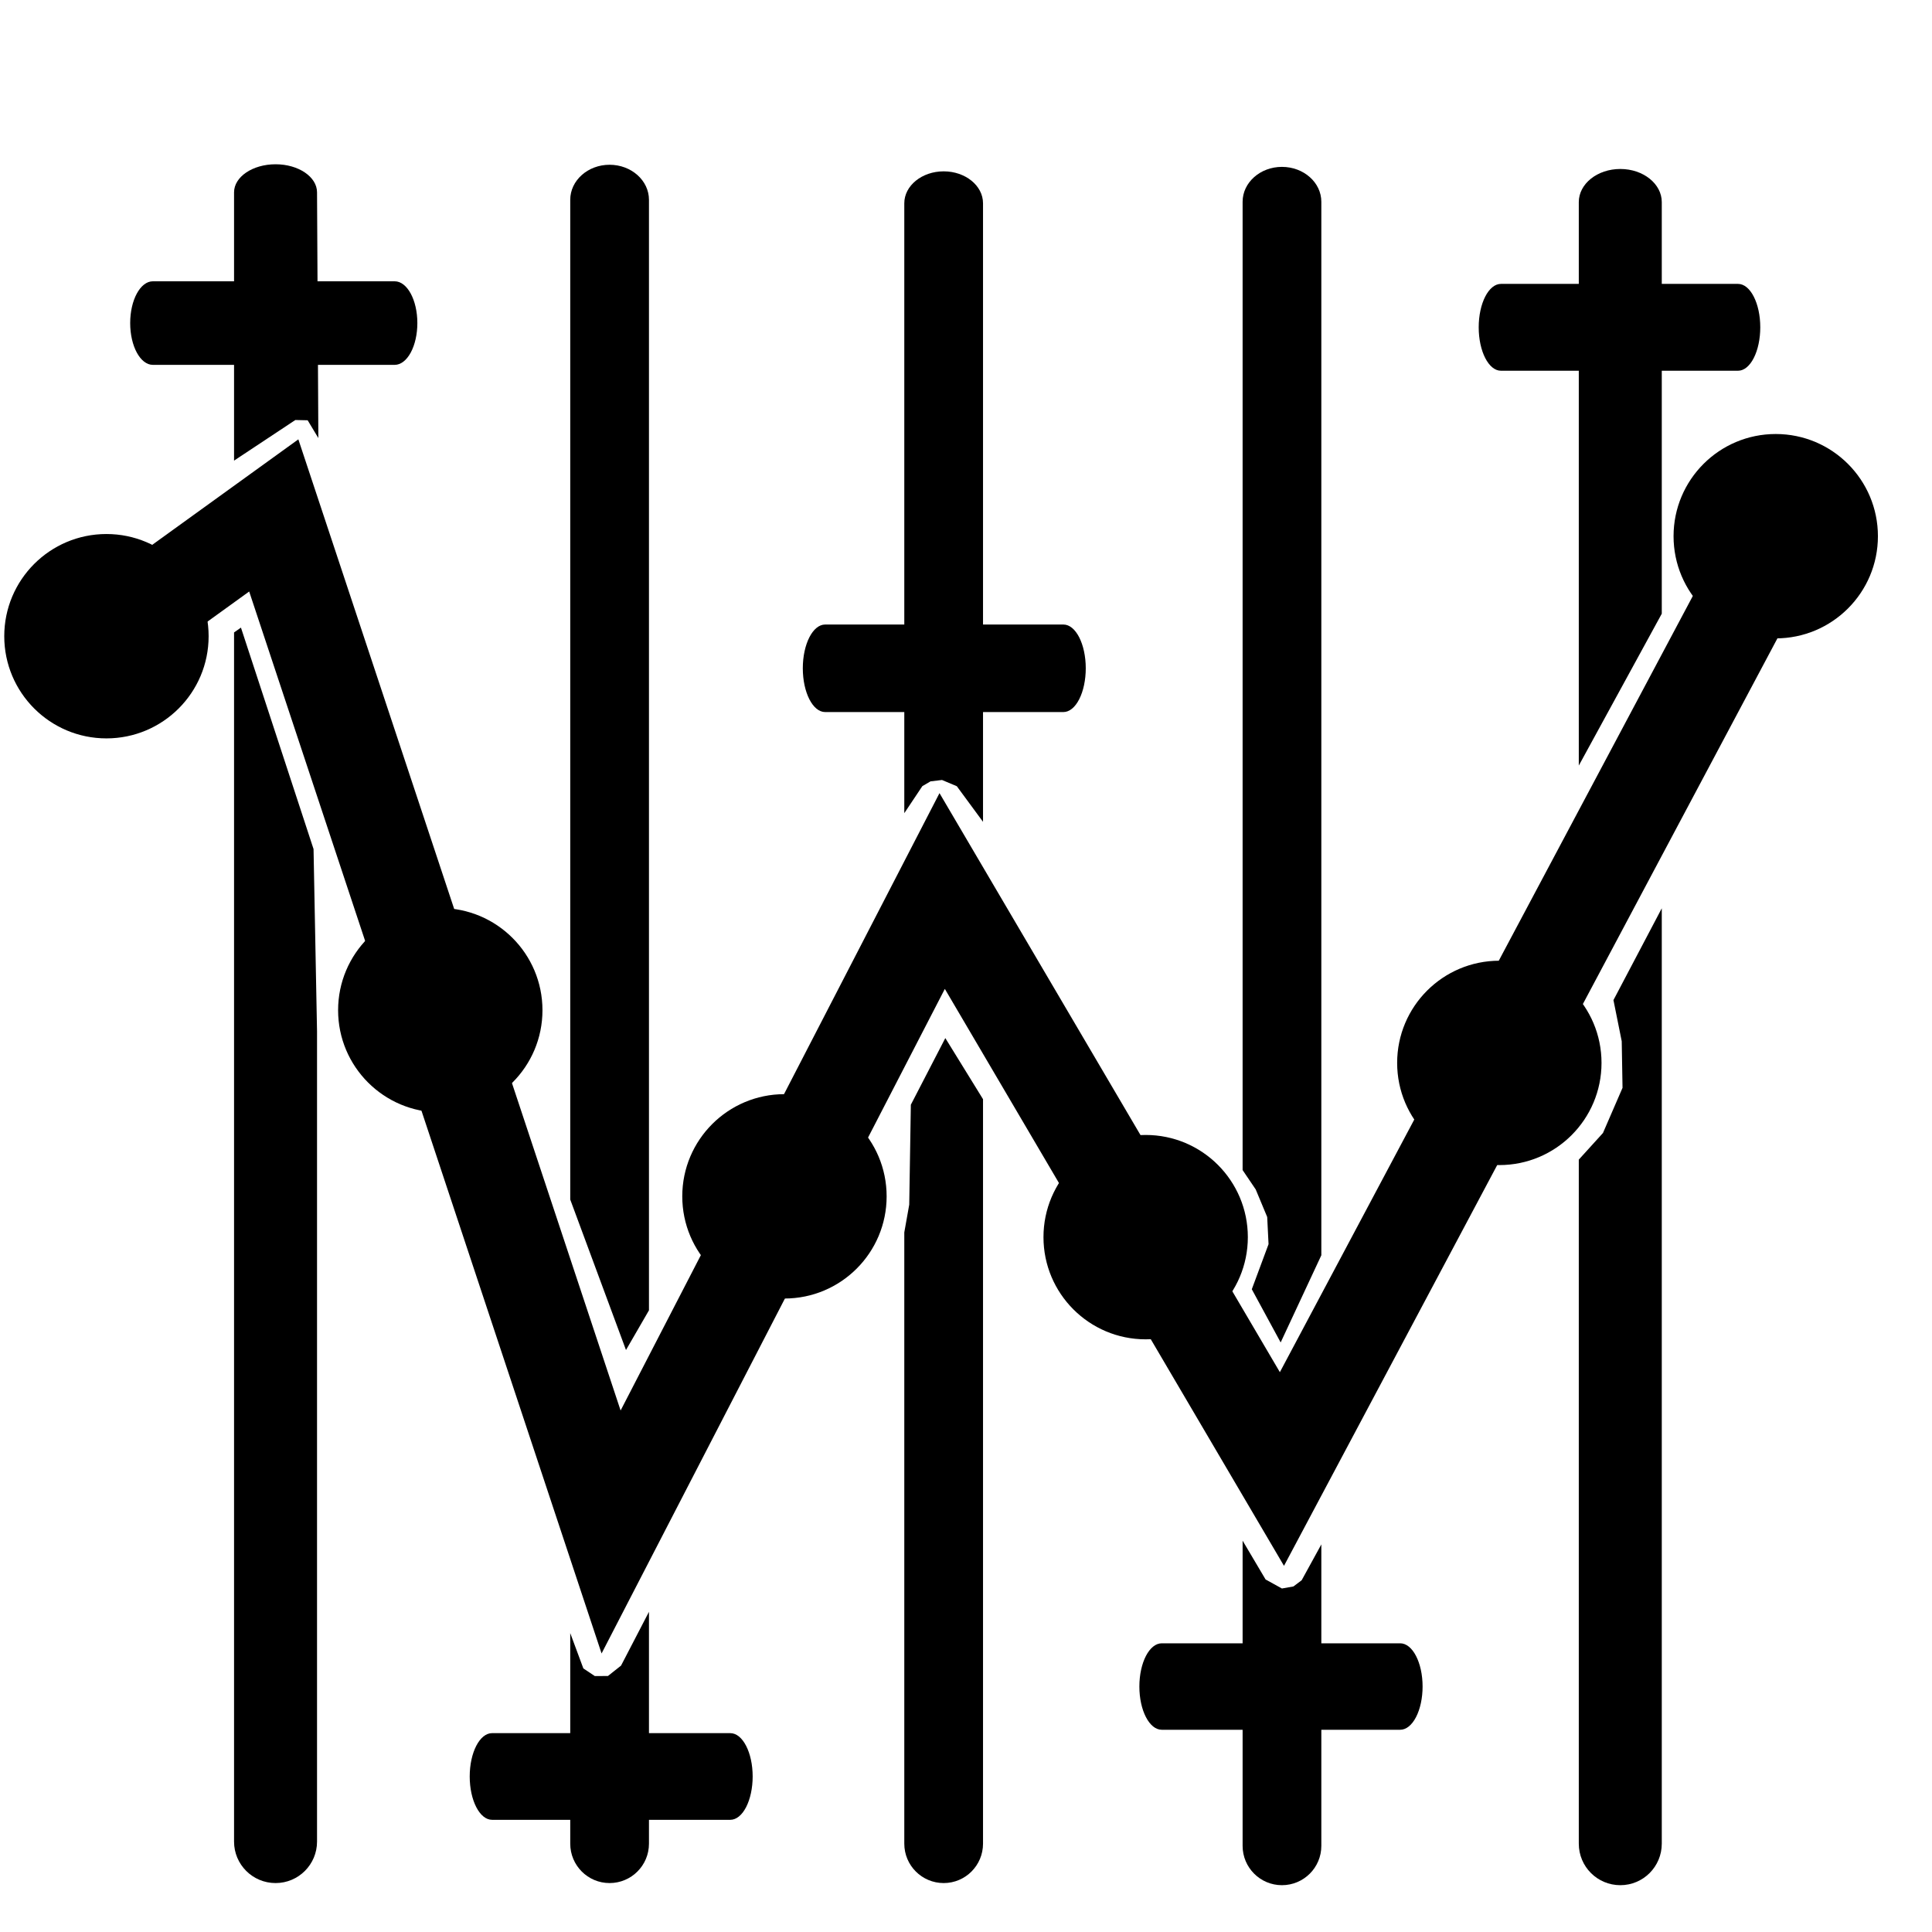
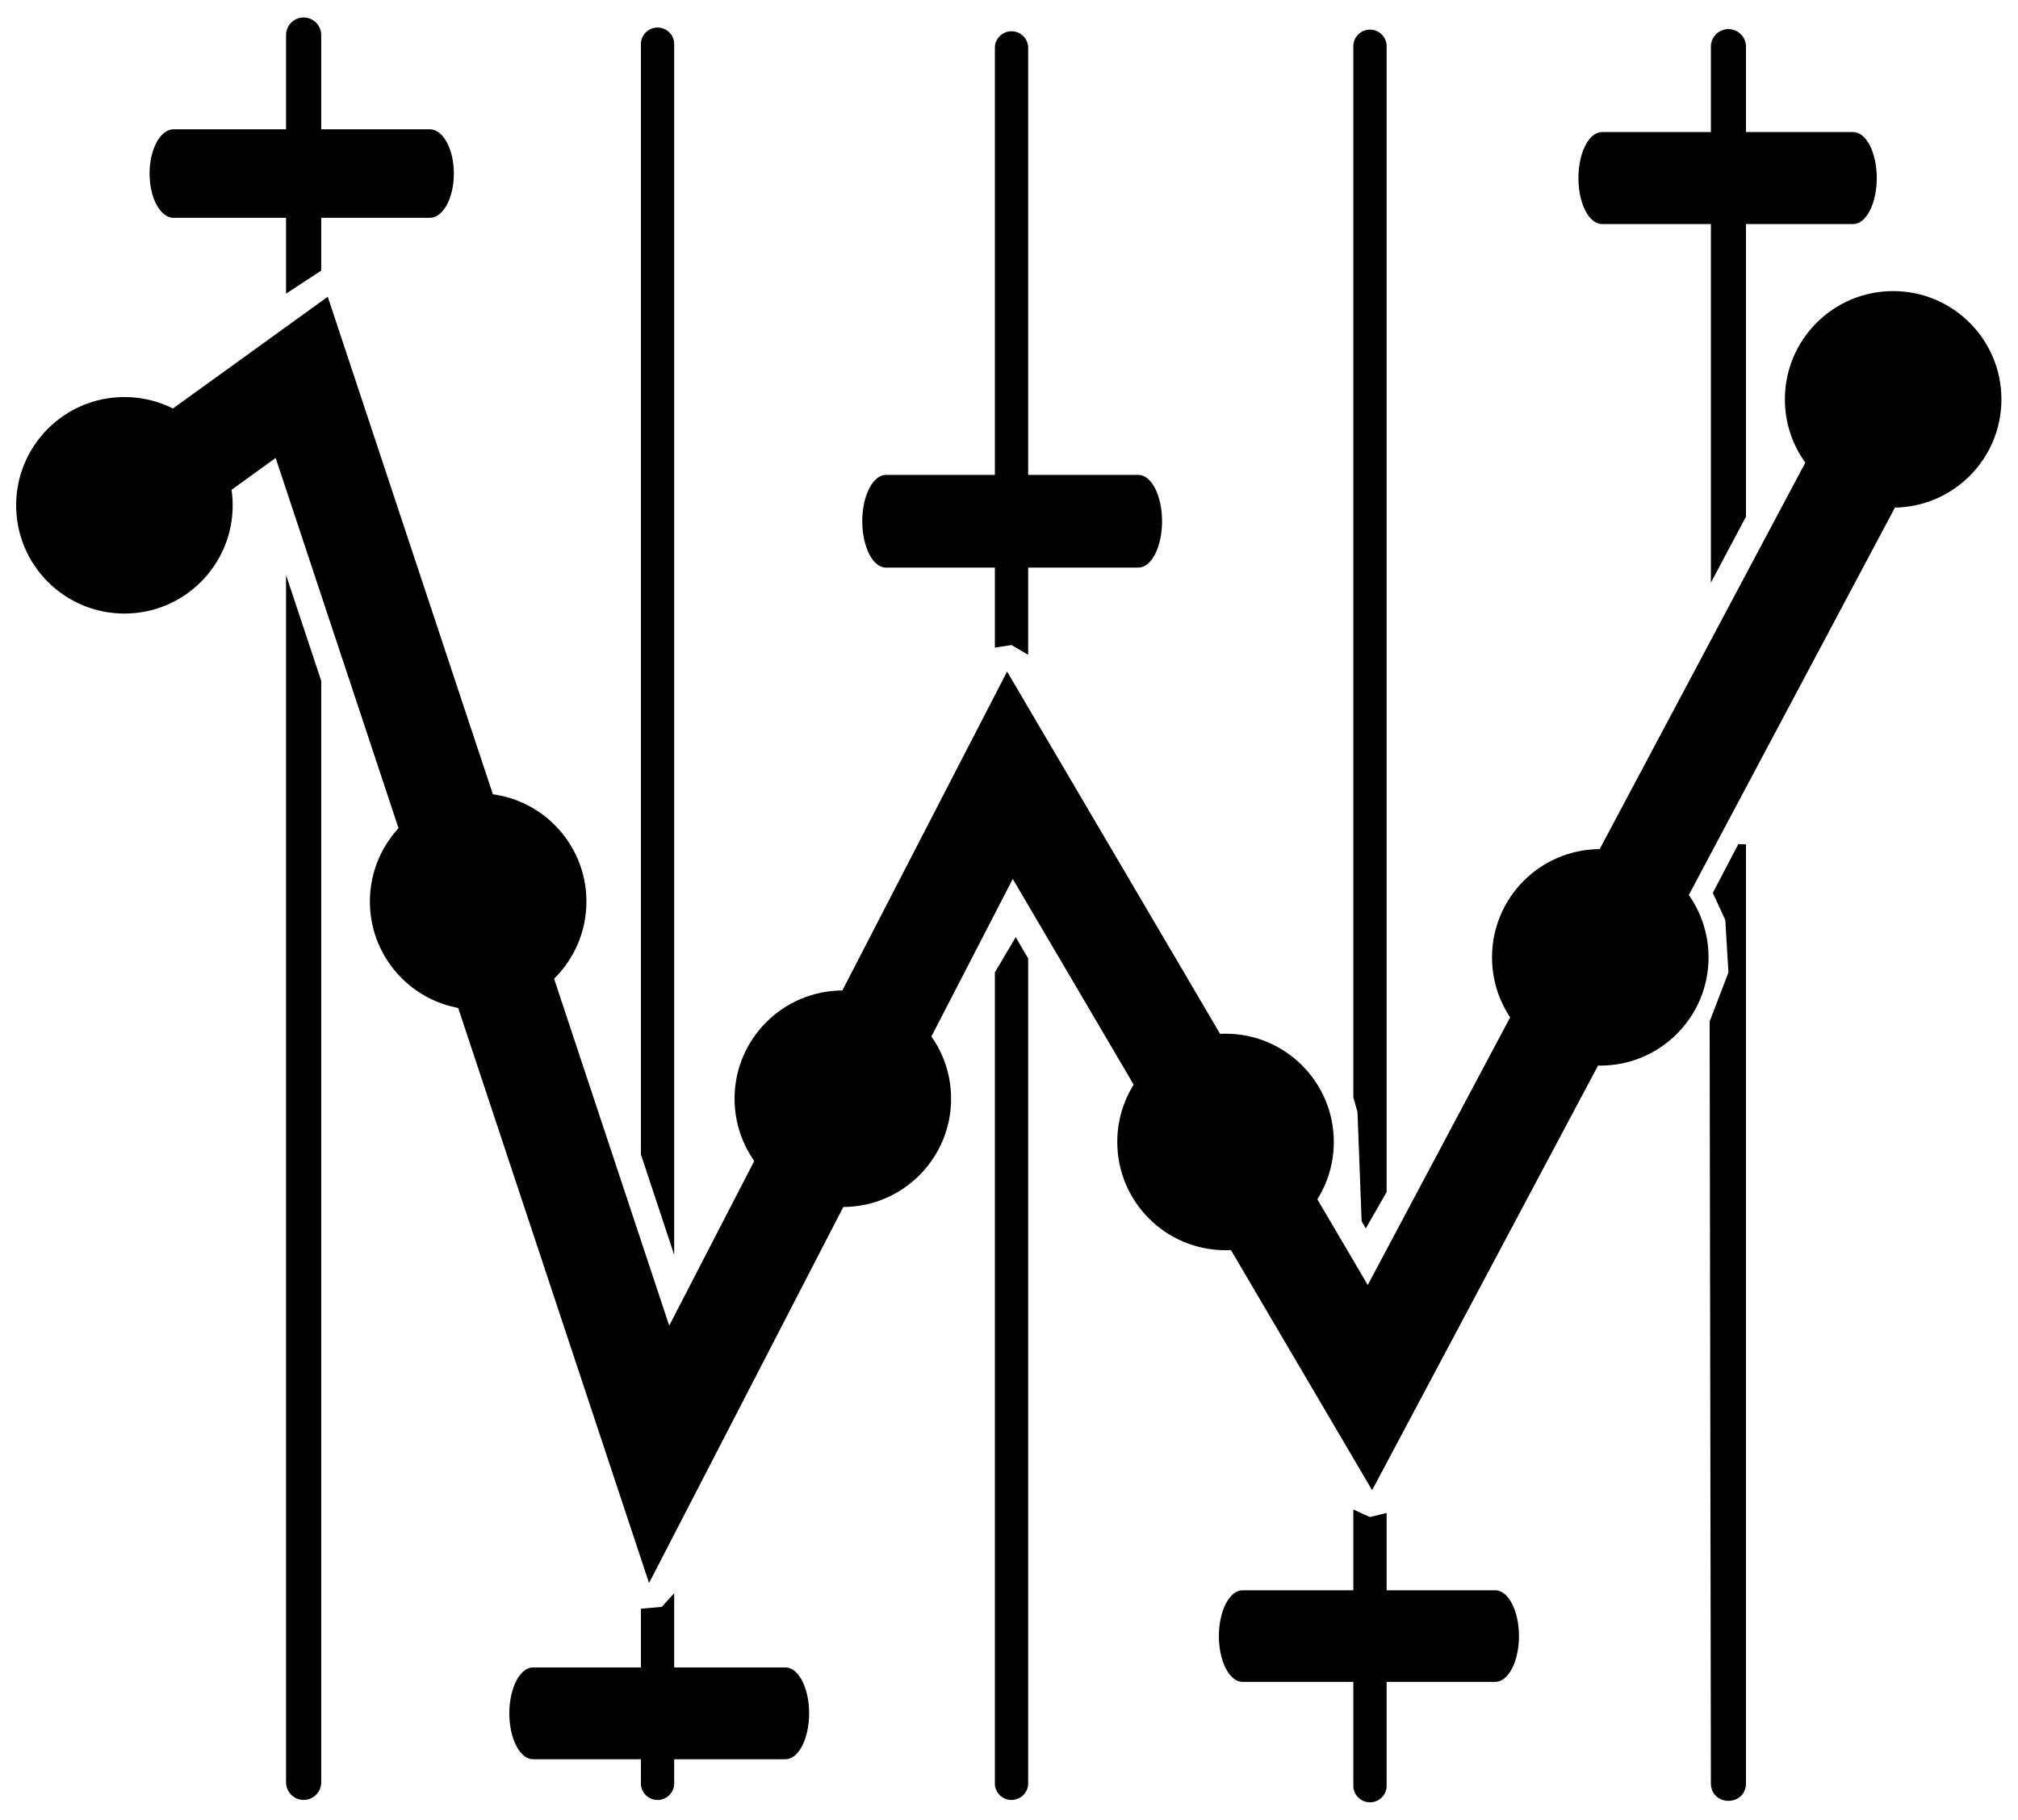
- <svg xmlns="http://www.w3.org/2000/svg" version="1.1" viewBox="0 0 227 227" fill="none" stroke="none" stroke-linecap="square" stroke-miterlimit="10" id="svg12" xml:space="preserve" width="227" height="227">
+ <svg xmlns="http://www.w3.org/2000/svg" version="1.1" viewBox="0 0 223.774 201.837" fill="none" stroke="none" stroke-linecap="square" stroke-miterlimit="10" id="svg12" xml:space="preserve" width="223.774" height="201.837">
  <defs id="defs12" />
  <clipPath id="p.0">
    <path d="M 0,0 H 246.667 V 250.37 H 0 Z" clip-rule="nonzero" id="path1" />
  </clipPath>
-   <path fill="#000000" d="m 185.5,136.25 2.84,-3.13 2.299,-5.305 -0.094,-5.47 -0.973,-4.84 L 195.25,106.72 v 109.9 c 0,2.7 -2.18,4.88 -4.87,4.88 -2.7,0 -4.88,-2.18 -4.88,-4.88 z" fill-rule="evenodd" id="path4-9-7-5-3" style="fill:#000000;fill-opacity:1;stroke-width:0.635" />
-   <path fill="#000000" d="M 185.5,89.95 V 23.746 c 0,-2.15 2.18,-3.892 4.88,-3.892 2.69,0 4.87,1.742 4.87,3.892 v 48.36 z" fill-rule="evenodd" id="path4-0-2-0" style="fill:#000000;fill-opacity:1;stroke-width:0.401" />
-   <path fill="#000000" d="m 204.211,33.356 c 1.443,0 2.612,2.284 2.612,5.102 v 0 c 0,1.353 -0.275,2.651 -0.765,3.608 -0.49,0.957 -1.154,1.494 -1.847,1.494 h -27.859 c -1.443,0 -2.612,-2.284 -2.612,-5.102 v 0 c 0,-2.818 1.17,-5.102 2.612,-5.102 z" fill-rule="evenodd" id="path12" style="fill:#000000;fill-opacity:1;stroke-width:0.837" />
-   <path fill="#000000" d="M 146.00,181.02 L 148.70,185.58 L 150.62,186.64 L 151.97,186.40 L 152.94,185.67 L 155.25,181.46 L 155.25,216.88 C 155.25,219.43 153.18,221.50 150.62,221.50 C 148.07,221.50 146.00,219.43 146.00,216.88 Z" fill-rule="evenodd" id="path4-9-7-5" style="fill:#000000;fill-opacity:1;stroke-width:0.371" />
-   <path fill="#000000" d="M 146,137.478 V 23.711 c 0,-2.265 2.07,-4.104 4.62,-4.104 2.56,0 4.63,1.839 4.63,4.104 V 147.487 l -4.779,10.244 -3.391,-6.251 1.968,-5.296 -0.159,-3.193 -1.35,-3.239 z" fill-rule="evenodd" id="path4-0-2" style="fill:#000000;fill-opacity:1;stroke-width:0.678" />
-   <path fill="#000000" d="m 164.519,193.08 c 1.451,0 2.628,2.274 2.628,5.079 v 0 c 0,1.347 -0.277,2.639 -0.77,3.591 -0.493,0.952 -1.161,1.488 -1.858,1.488 h -28.021 c -1.451,0 -2.628,-2.274 -2.628,-5.079 v 0 c 0,-2.805 1.176,-5.079 2.628,-5.079 z" fill-rule="evenodd" id="path11" style="fill:#000000;fill-opacity:1;stroke-width:0.837" />
-   <path fill="#000000" d="m 106.25,95.544 v -71.658 c 0,-2.072 2.07,-3.754 4.63,-3.754 2.55,0 4.62,1.682 4.62,3.754 V 96.56 l -3.08,-4.185 -1.74,-0.731 -1.35,0.163 -0.96,0.561 z" fill-rule="evenodd" id="path4-0" style="fill:#000000;fill-opacity:1;stroke-width:0.512" />
-   <path fill="#000000" d="M 106.25,144.80 L 106.83,141.54 L 107.02,129.80 L 111.07,121.97 L 115.50,129.15 L 115.50,216.62 C 115.50,219.18 113.43,221.25 110.88,221.25 C 108.32,221.25 106.25,219.18 106.25,216.62 Z" fill-rule="evenodd" id="path4-9-7" style="fill:#000000;fill-opacity:1;stroke-width:0.591" />
-   <path fill="#000000" d="m 124.946,73.379 c 1.45,0 2.625,2.302 2.625,5.142 v 0 c 0,1.364 -0.277,2.672 -0.769,3.636 -0.492,0.964 -1.16,1.506 -1.856,1.506 H 96.951 c -1.45,0 -2.625,-2.302 -2.625,-5.142 v 0 c 0,-2.84 1.175,-5.142 2.625,-5.142 z" fill-rule="evenodd" id="path9" style="stroke-width:0.842" />
-   <path fill="#000000" d="M 67,140.94 V 23.48 c 0,-2.275 2.07,-4.121 4.62,-4.121 2.56,0 4.63,1.846 4.63,4.121 V 153.955 l -2.7,4.665 z" fill-rule="evenodd" id="path4" style="fill:#000000;fill-opacity:1;stroke-width:0.714" />
-   <path fill="#000000" d="M 67.00,191.88 L 68.54,196.03 L 69.89,196.93 L 71.43,196.92 L 72.97,195.70 L 76.25,189.38 L 76.25,216.62 C 76.25,219.18 74.18,221.25 71.62,221.25 C 69.07,221.25 67.00,219.18 67.00,216.62 Z" fill-rule="evenodd" id="path4-9" style="fill:#000000;fill-opacity:1;stroke-width:0.343" />
-   <path fill="#000000" d="m 85.809,203.636 c 1.45,0 2.625,2.28 2.625,5.092 v 0 c 0,1.35 -0.277,2.645 -0.769,3.6 -0.492,0.955 -1.16,1.491 -1.856,1.491 H 57.814 c -1.45,0 -2.625,-2.28 -2.625,-5.092 v 0 c 0,-2.812 1.175,-5.092 2.625,-5.092 z" fill-rule="evenodd" id="path10" style="fill:#000000;fill-opacity:1;stroke-width:0.838" />
-   <path fill="#000000" d="M 27.5,54.12 V 22.602 c 0,-1.823 2.18,-3.301 4.88,-3.301 2.69,0 4.87,1.478 4.87,3.301 l 0.155,28.867 -1.257,-2.088 -1.446,-0.032 z" fill-rule="evenodd" id="path3" style="fill:#000000;fill-opacity:1;stroke-width:0.343" />
-   <path fill="#000000" d="M 27.50,74.31 L 28.31,73.74 L 36.84,99.76 L 37.25,121.18 L 37.25,216.38 C 37.25,219.07 35.07,221.25 32.38,221.25 C 29.68,221.25 27.50,219.07 27.50,216.38 Z" fill-rule="evenodd" id="path3-1" style="fill:#000000;fill-opacity:1;stroke-width:0.72" />
-   <path fill="#000000" d="m 46.373,33.051 c 1.471,0 2.664,2.198 2.664,4.909 v 0 c 0,1.302 -0.281,2.551 -0.78,3.471 -0.5,0.921 -1.177,1.438 -1.884,1.438 H 17.96 c -1.471,0 -2.664,-2.198 -2.664,-4.909 v 0 c 0,-2.711 1.193,-4.909 2.664,-4.909 z" fill-rule="evenodd" id="path8" style="fill:#000000;fill-opacity:1;stroke-width:0.829" />
-   <path stroke="#000000" stroke-width="11.114" stroke-linejoin="miter" stroke-linecap="butt" d="M 12.51,74.75 32.166,60.56 71.8,180 110.7,104.69 150.62,172.6 207.427,65.824" fill-rule="evenodd" id="path4-8" style="fill:none;stroke:#000000;stroke-width:11.114;stroke-linecap:square;stroke-miterlimit:10;stroke-dasharray:none" />
-   <path fill="#000000" d="m 0.5,74.751 c 0,-6.631 5.375,-12.006 12.006,-12.006 6.631,0 12.006,5.375 12.006,12.006 0,6.631 -5.375,12.006 -12.006,12.006 -6.631,0 -12.006,-5.375 -12.006,-12.006 z" fill-rule="evenodd" id="path8-3" style="fill:#000000;fill-opacity:1;stroke:none;stroke-width:0.898;stroke-linecap:square;stroke-miterlimit:10;stroke-opacity:1" />
-   <path fill="#000000" d="m 39.725,118.696 c 0,-6.631 5.375,-12.006 12.006,-12.006 6.631,0 12.006,5.375 12.006,12.006 0,6.631 -5.375,12.006 -12.006,12.006 -6.631,0 -12.006,-5.375 -12.006,-12.006 z" fill-rule="evenodd" id="path13" style="fill:#000000;fill-opacity:1;stroke:none;stroke-width:0.898;stroke-linecap:square;stroke-miterlimit:10" />
-   <path fill="#000000" d="m 80.163,140.564 c 0,-6.631 5.375,-12.006 12.006,-12.006 6.631,0 12.006,5.375 12.006,12.006 0,6.631 -5.375,12.006 -12.006,12.006 -6.631,0 -12.006,-5.375 -12.006,-12.006 z" fill-rule="evenodd" id="path18" style="fill:#000000;fill-opacity:1;stroke:none;stroke-width:0.898;stroke-linecap:square;stroke-miterlimit:10" />
-   <path fill="#000000" d="m 122.603,145.358 c 0,-6.631 5.375,-12.006 12.006,-12.006 6.631,0 12.006,5.375 12.006,12.006 0,6.631 -5.375,12.006 -12.006,12.006 -6.631,0 -12.006,-5.375 -12.006,-12.006 z" fill-rule="evenodd" id="path23" style="fill:#000000;fill-opacity:1;stroke:none;stroke-width:0.898;stroke-linecap:square;stroke-miterlimit:10" />
-   <path fill="#000000" d="m 164.158,124.885 c 0,-6.631 5.375,-12.006 12.006,-12.006 6.631,0 12.006,5.375 12.006,12.006 0,6.631 -5.375,12.006 -12.006,12.006 -6.631,0 -12.006,-5.375 -12.006,-12.006 z" fill-rule="evenodd" id="path28" style="fill:#000000;fill-opacity:1;stroke:none;stroke-width:0.898;stroke-linecap:square;stroke-miterlimit:10" />
-   <path fill="#000000" d="m 196.634,63 c 0,-6.631 5.375,-12.006 12.006,-12.006 6.631,0 12.006,5.375 12.006,12.006 0,6.631 -5.375,12.006 -12.006,12.006 -6.631,0 -12.006,-5.375 -12.006,-12.006 z" fill-rule="evenodd" id="path33" style="fill:#000000;fill-opacity:1;stroke:none;stroke-width:0.898;stroke-linecap:square;stroke-miterlimit:10" />
+   <path fill="#000000" d="m 189.581,113.28 0.139,84.629 c 0.173,2.414 3.717,2.414 3.89,0 V 93.639 l -0.844,-0.03 -2.836,5.413 1.386,3.009 0.35,5.819 z" fill-rule="evenodd" id="path4-9-7-5-3" style="fill:#000000;fill-opacity:1;stroke-width:0.635" />
+   <path fill="#000000" d="M 189.72,64.619 V 5.039 a 1.95,1.95 0 0 1 3.89,0 V 57.299 Z" fill-rule="evenodd" id="path4-0-2-0" style="fill:#000000;fill-opacity:1;stroke-width:0.401" />
+   <path fill="#000000" d="m 205.501,14.645 c 1.443,0 2.612,2.284 2.612,5.102 v 0 c 0,1.353 -0.275,2.651 -0.765,3.608 -0.49,0.957 -1.154,1.494 -1.847,1.494 h -27.859 c -1.443,0 -2.612,-2.284 -2.612,-5.102 v 0 c 0,-2.818 1.17,-5.102 2.612,-5.102 z" fill-rule="evenodd" id="path12" style="fill:#000000;fill-opacity:1;stroke-width:0.837" />
+   <path fill="#000000" d="m 150.07,167.409 v 30.76 a 1.85,1.85 0 0 0 3.69,0 v -30.38 l -1.85,0.46 z" fill-rule="evenodd" id="path4-9-7-5" style="fill:#000000;fill-opacity:1;stroke-width:0.371" />
+   <path fill="#000000" d="M 150.07,121.699 V 4.999 a 1.85,1.85 0 0 1 3.69,0 V 132.199 l -2.31,4.04 -0.46,-0.8 -0.46,-12.12 z" fill-rule="evenodd" id="path4-0-2" style="fill:#000000;fill-opacity:1;stroke-width:0.678" />
+   <path fill="#000000" d="m 165.81,176.369 c 1.451,0 2.628,2.274 2.628,5.079 v 0 c 0,1.347 -0.277,2.639 -0.77,3.591 -0.493,0.952 -1.161,1.488 -1.858,1.488 h -28.021 c -1.451,0 -2.628,-2.274 -2.628,-5.079 v 0 c 0,-2.805 1.176,-5.079 2.628,-5.079 z" fill-rule="evenodd" id="path11" style="fill:#000000;fill-opacity:1;stroke-width:0.837" />
+   <path fill="#000000" d="M 110.32,71.819 V 5.179 a 1.85,1.85 0 0 1 3.69,0 V 72.619 l -1.84,-1.08 z" fill-rule="evenodd" id="path4-0" style="fill:#000000;fill-opacity:1;stroke-width:0.512" />
+   <path fill="#000000" d="m 110.32,107.849 v 90.06 a 1.85,1.85 0 0 0 3.69,0 v -91.62 l -1.38,-2.36 z" fill-rule="evenodd" id="path4-9-7" style="fill:#000000;fill-opacity:1;stroke-width:0.591" />
+   <path fill="#000000" d="m 126.236,52.667 c 1.45,0 2.625,2.302 2.625,5.142 v 0 c 0,1.364 -0.277,2.672 -0.769,3.636 -0.492,0.964 -1.16,1.506 -1.856,1.506 H 98.241 c -1.45,0 -2.625,-2.302 -2.625,-5.142 v 0 c 0,-2.84 1.175,-5.142 2.625,-5.142 z" fill-rule="evenodd" id="path9" style="stroke-width:0.842" />
+   <path fill="#000000" d="M 71.07,128.029 V 4.769 a 1.85,1.85 0 0 1 3.69,0 V 139.169 Z" fill-rule="evenodd" id="path4" style="fill:#000000;fill-opacity:1;stroke-width:0.714" />
+   <path fill="#000000" d="m 71.07,178.409 v 19.5 a 1.85,1.85 0 0 0 3.69,0 v -21.22 l -1.38,1.52 z" fill-rule="evenodd" id="path4-9" style="fill:#000000;fill-opacity:1;stroke-width:0.343" />
+   <path fill="#000000" d="m 87.099,184.925 c 1.45,0 2.625,2.28 2.625,5.092 v 0 c 0,1.35 -0.277,2.645 -0.769,3.6 -0.492,0.955 -1.16,1.491 -1.856,1.491 H 59.104 c -1.45,0 -2.625,-2.28 -2.625,-5.092 v 0 c 0,-2.812 1.175,-5.092 2.625,-5.092 z" fill-rule="evenodd" id="path10" style="fill:#000000;fill-opacity:1;stroke-width:0.838" />
+   <path fill="#000000" d="M 31.72,32.569 V 3.889 a 1.95,1.95 0 0 1 3.9,0 V 30.009 Z" fill-rule="evenodd" id="path3" style="fill:#000000;fill-opacity:1;stroke-width:0.343" />
+   <path fill="#000000" d="M 31.72,63.769 V 197.669 a 1.95,1.95 0 0 0 3.9,0 V 75.509 Z" fill-rule="evenodd" id="path3-1" style="fill:#000000;fill-opacity:1;stroke-width:0.72" />
+   <path fill="#000000" d="m 47.663,14.34 c 1.471,0 2.664,2.198 2.664,4.909 v 0 c 0,1.302 -0.281,2.551 -0.78,3.471 -0.5,0.921 -1.177,1.438 -1.884,1.438 H 19.251 c -1.471,0 -2.664,-2.198 -2.664,-4.909 v 0 c 0,-2.711 1.193,-4.909 2.664,-4.909 z" fill-rule="evenodd" id="path8" style="fill:#000000;fill-opacity:1;stroke-width:0.829" />
+   <path stroke="#000000" stroke-width="11.114" stroke-linejoin="miter" stroke-linecap="butt" d="m 13.8,56.039 19.656,-14.19 39.634,119.44 38.9,-75.31 39.92,67.91 56.807,-106.776" fill-rule="evenodd" id="path4-8" style="fill:none;stroke:#000000;stroke-width:11.114;stroke-linecap:square;stroke-miterlimit:10;stroke-dasharray:none" />
+   <path fill="#000000" d="m 1.79,56.04 c 0,-6.631 5.375,-12.006 12.006,-12.006 6.631,0 12.006,5.375 12.006,12.006 0,6.631 -5.375,12.006 -12.006,12.006 -6.631,0 -12.006,-5.375 -12.006,-12.006 z" fill-rule="evenodd" id="path8-3" style="fill:#000000;fill-opacity:1;stroke:none;stroke-width:0.898;stroke-linecap:square;stroke-miterlimit:10;stroke-opacity:1" />
+   <path fill="#000000" d="m 41.016,99.985 c 0,-6.631 5.375,-12.006 12.006,-12.006 6.631,0 12.006,5.375 12.006,12.006 0,6.631 -5.375,12.006 -12.006,12.006 -6.631,0 -12.006,-5.375 -12.006,-12.006 z" fill-rule="evenodd" id="path13" style="fill:#000000;fill-opacity:1;stroke:none;stroke-width:0.898;stroke-linecap:square;stroke-miterlimit:10" />
+   <path fill="#000000" d="m 81.454,121.853 c 0,-6.631 5.375,-12.006 12.006,-12.006 6.631,0 12.006,5.375 12.006,12.006 0,6.631 -5.375,12.006 -12.006,12.006 -6.631,0 -12.006,-5.375 -12.006,-12.006 z" fill-rule="evenodd" id="path18" style="fill:#000000;fill-opacity:1;stroke:none;stroke-width:0.898;stroke-linecap:square;stroke-miterlimit:10" />
+   <path fill="#000000" d="m 123.893,126.647 c 0,-6.631 5.375,-12.006 12.006,-12.006 6.631,0 12.006,5.375 12.006,12.006 0,6.631 -5.375,12.006 -12.006,12.006 -6.631,0 -12.006,-5.375 -12.006,-12.006 z" fill-rule="evenodd" id="path23" style="fill:#000000;fill-opacity:1;stroke:none;stroke-width:0.898;stroke-linecap:square;stroke-miterlimit:10" />
+   <path fill="#000000" d="m 165.448,106.174 c 0,-6.631 5.375,-12.006 12.006,-12.006 6.631,0 12.006,5.375 12.006,12.006 0,6.631 -5.375,12.006 -12.006,12.006 -6.631,0 -12.006,-5.375 -12.006,-12.006 z" fill-rule="evenodd" id="path28" style="fill:#000000;fill-opacity:1;stroke:none;stroke-width:0.898;stroke-linecap:square;stroke-miterlimit:10" />
+   <path fill="#000000" d="m 197.924,44.289 c 0,-6.631 5.375,-12.006 12.006,-12.006 6.631,0 12.006,5.375 12.006,12.006 0,6.631 -5.375,12.006 -12.006,12.006 -6.631,0 -12.006,-5.375 -12.006,-12.006 z" fill-rule="evenodd" id="path33" style="fill:#000000;fill-opacity:1;stroke:none;stroke-width:0.898;stroke-linecap:square;stroke-miterlimit:10" />
</svg>
